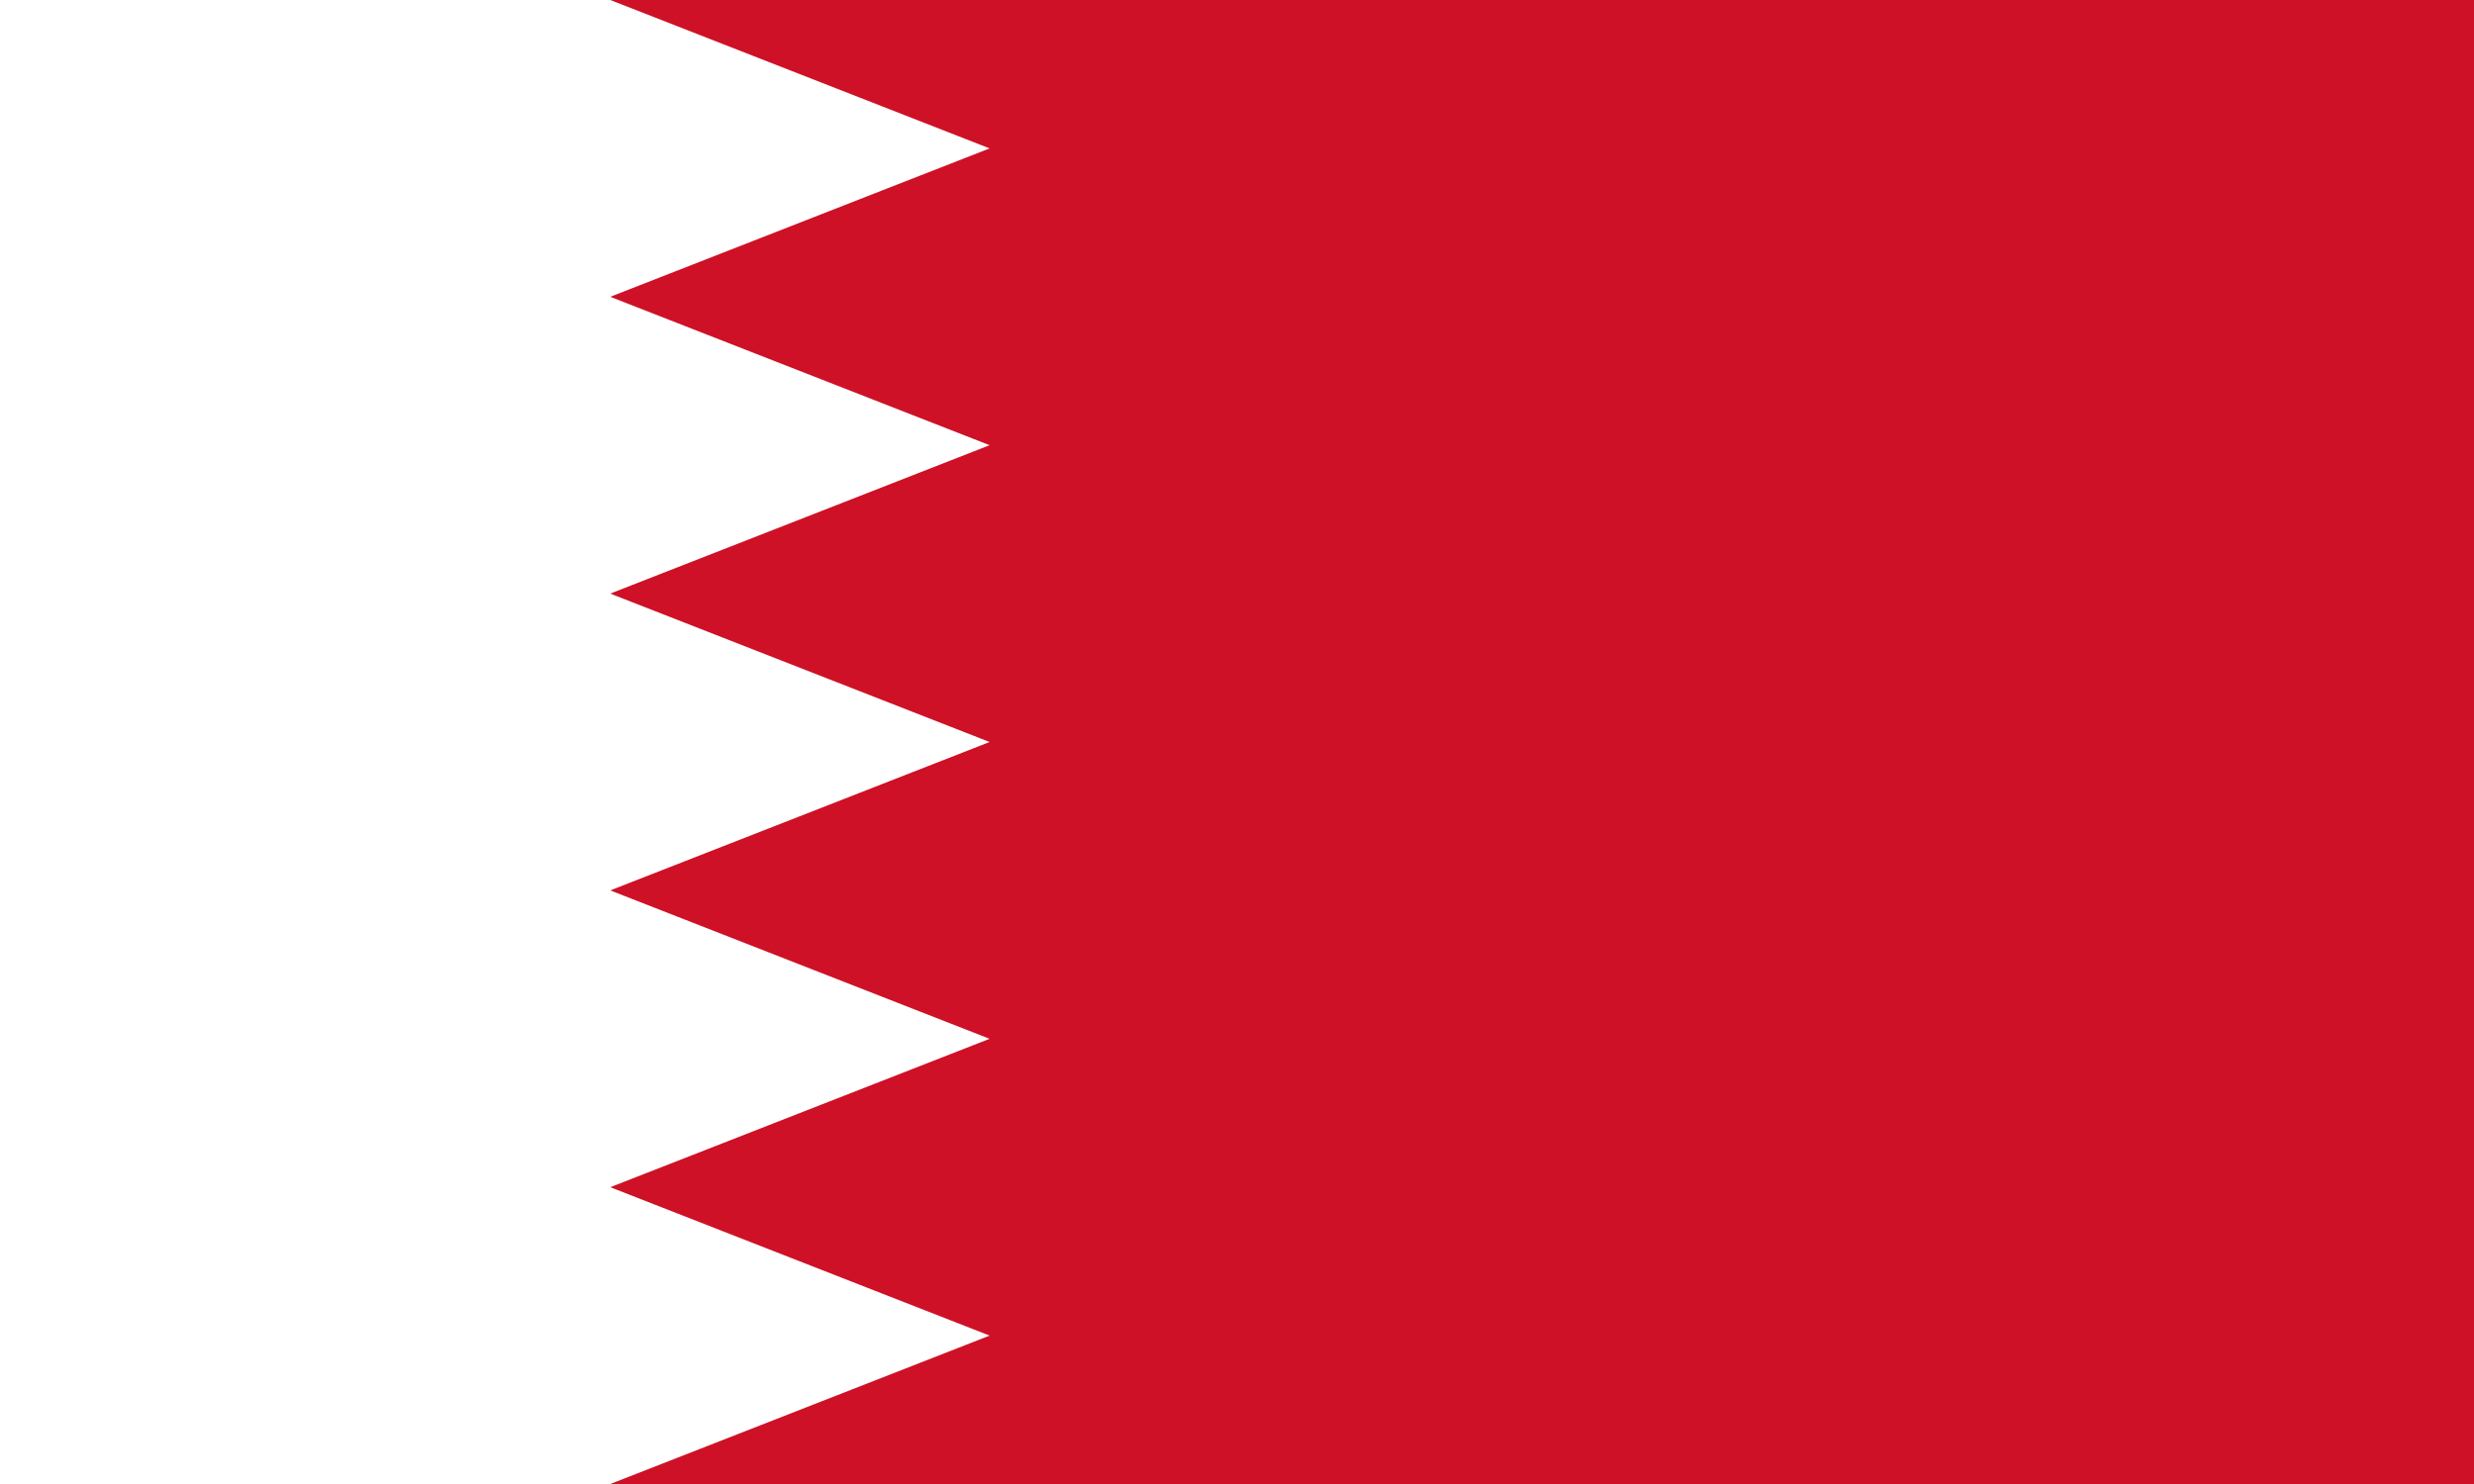
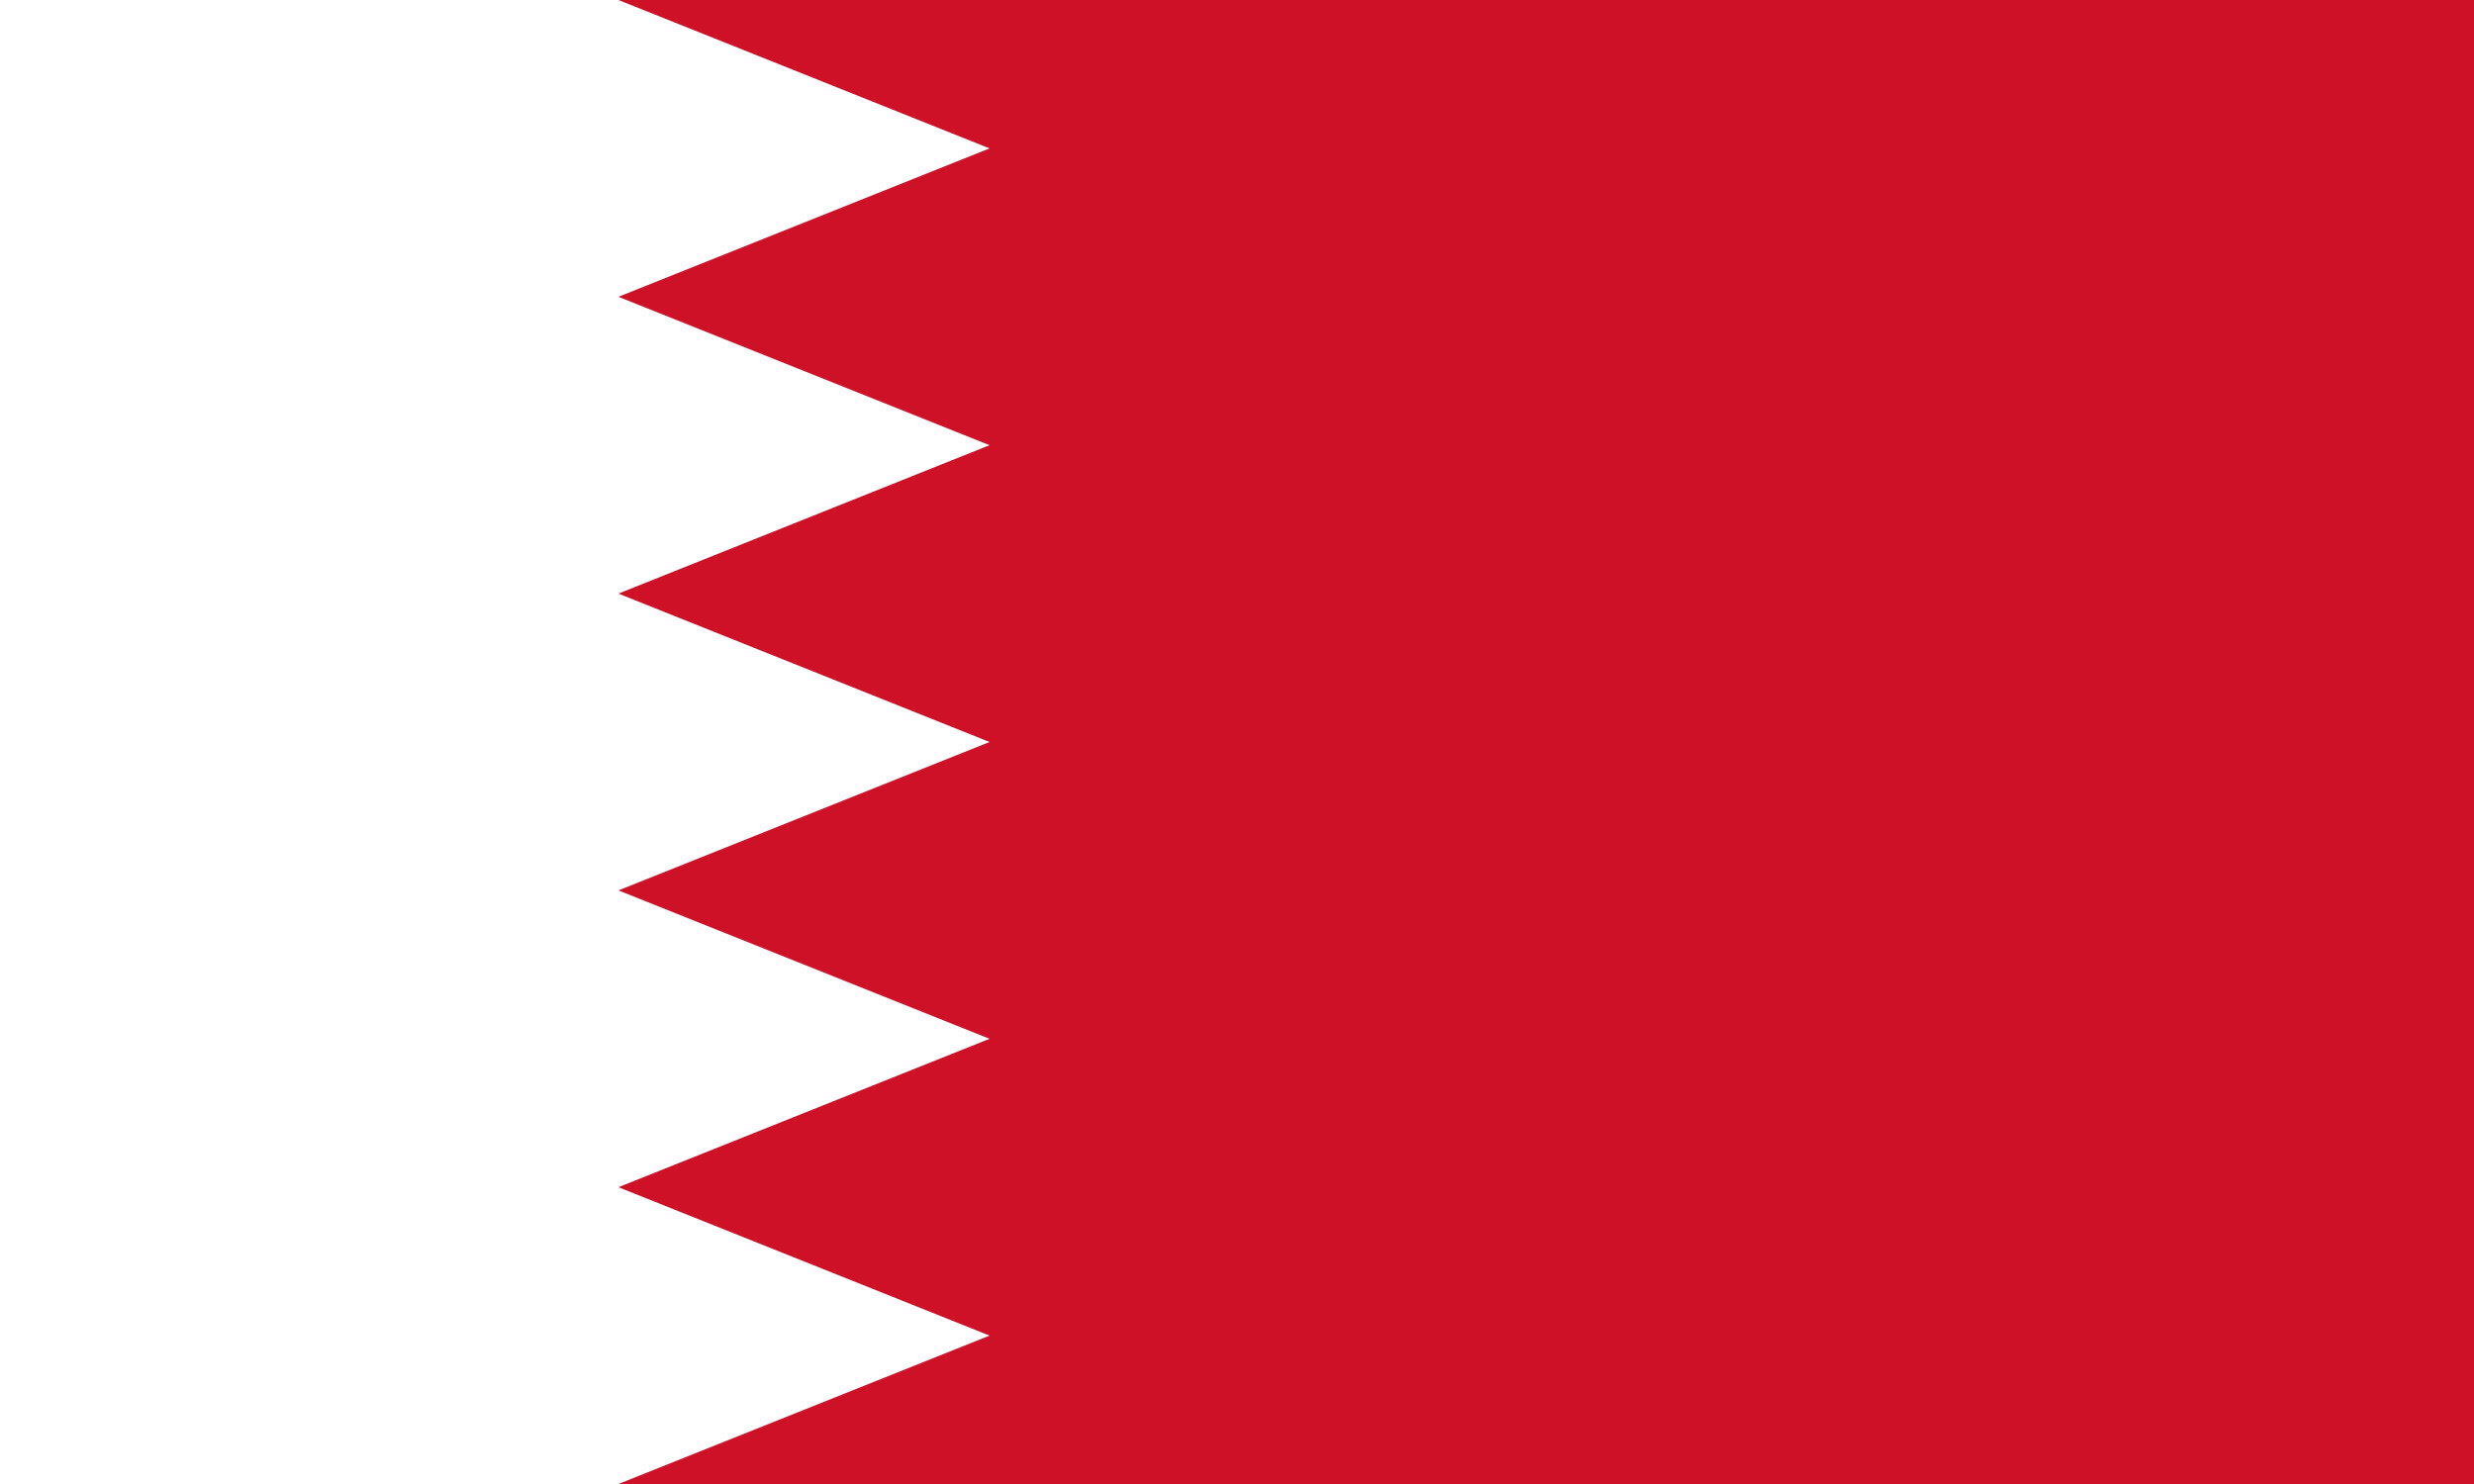
- <svg xmlns="http://www.w3.org/2000/svg" viewBox="0 0 150 90">
-   <path d="M0,0H150V90H0" fill="#fff" />
-   <path fill="#ce1126" d="M150,0 37,0l23,9 -23,9 23,9 -23,9 23,9 -23,9 23,9 -23,9 23,9 -23,9H150" />
+ <svg xmlns="http://www.w3.org/2000/svg" viewBox="0 0 1500 900">
+   <path d="M0 0h1500v900H0" fill="#fff" />
+   <path d="M1500 0H375l225 90-225 90 225 90-225 90 225 90-225 90 225 90-225 90 225 90-225 90h1125" fill="#ce1126" />
</svg>
